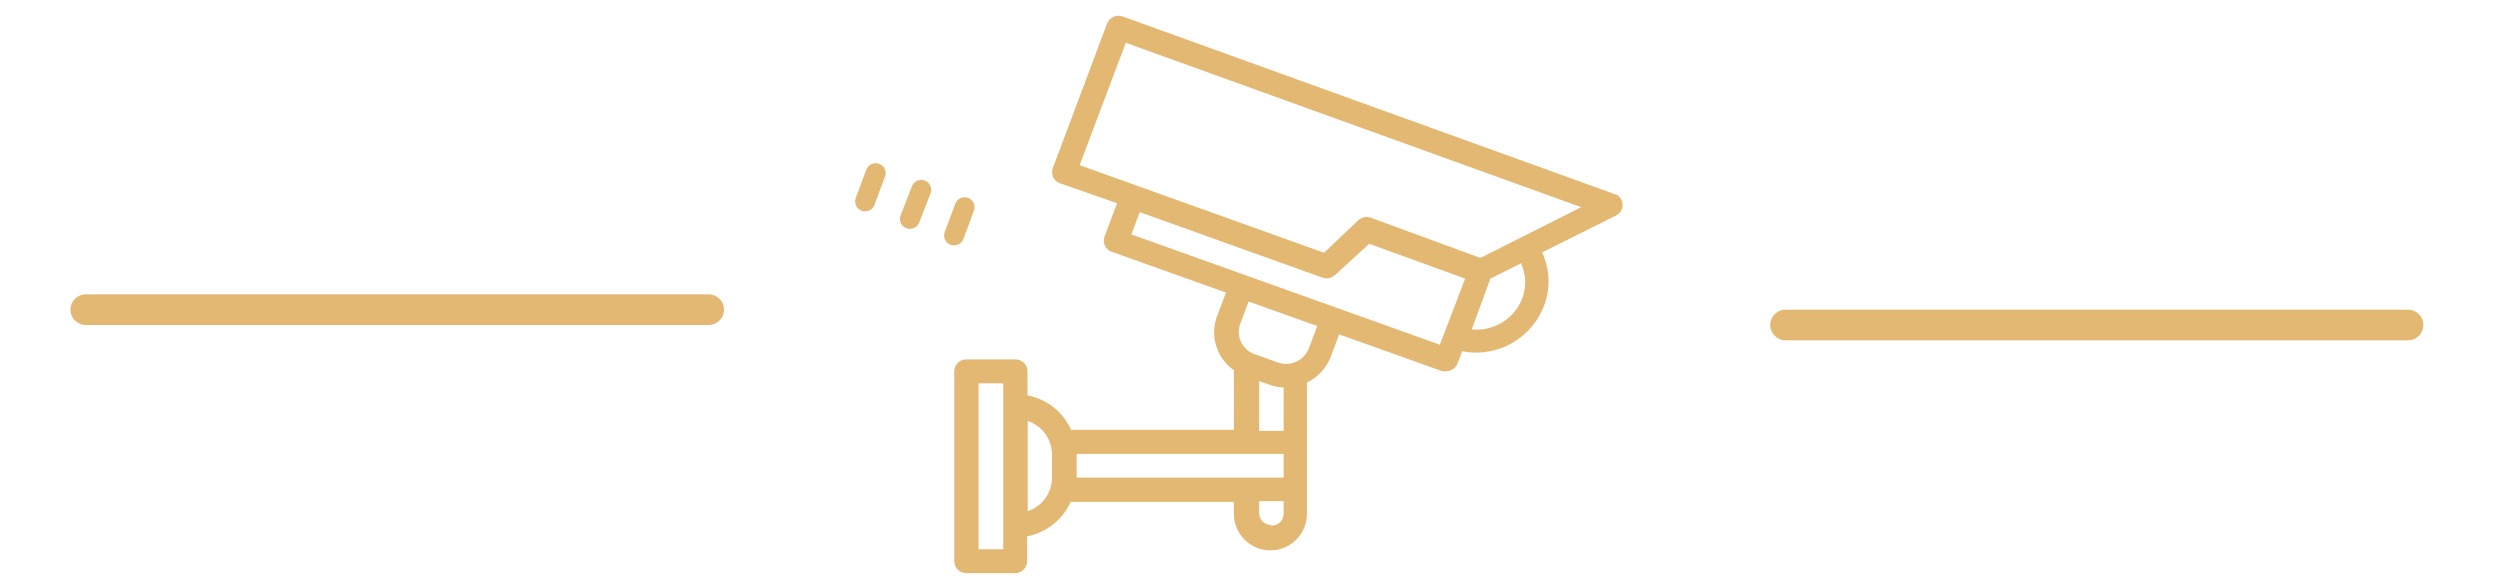
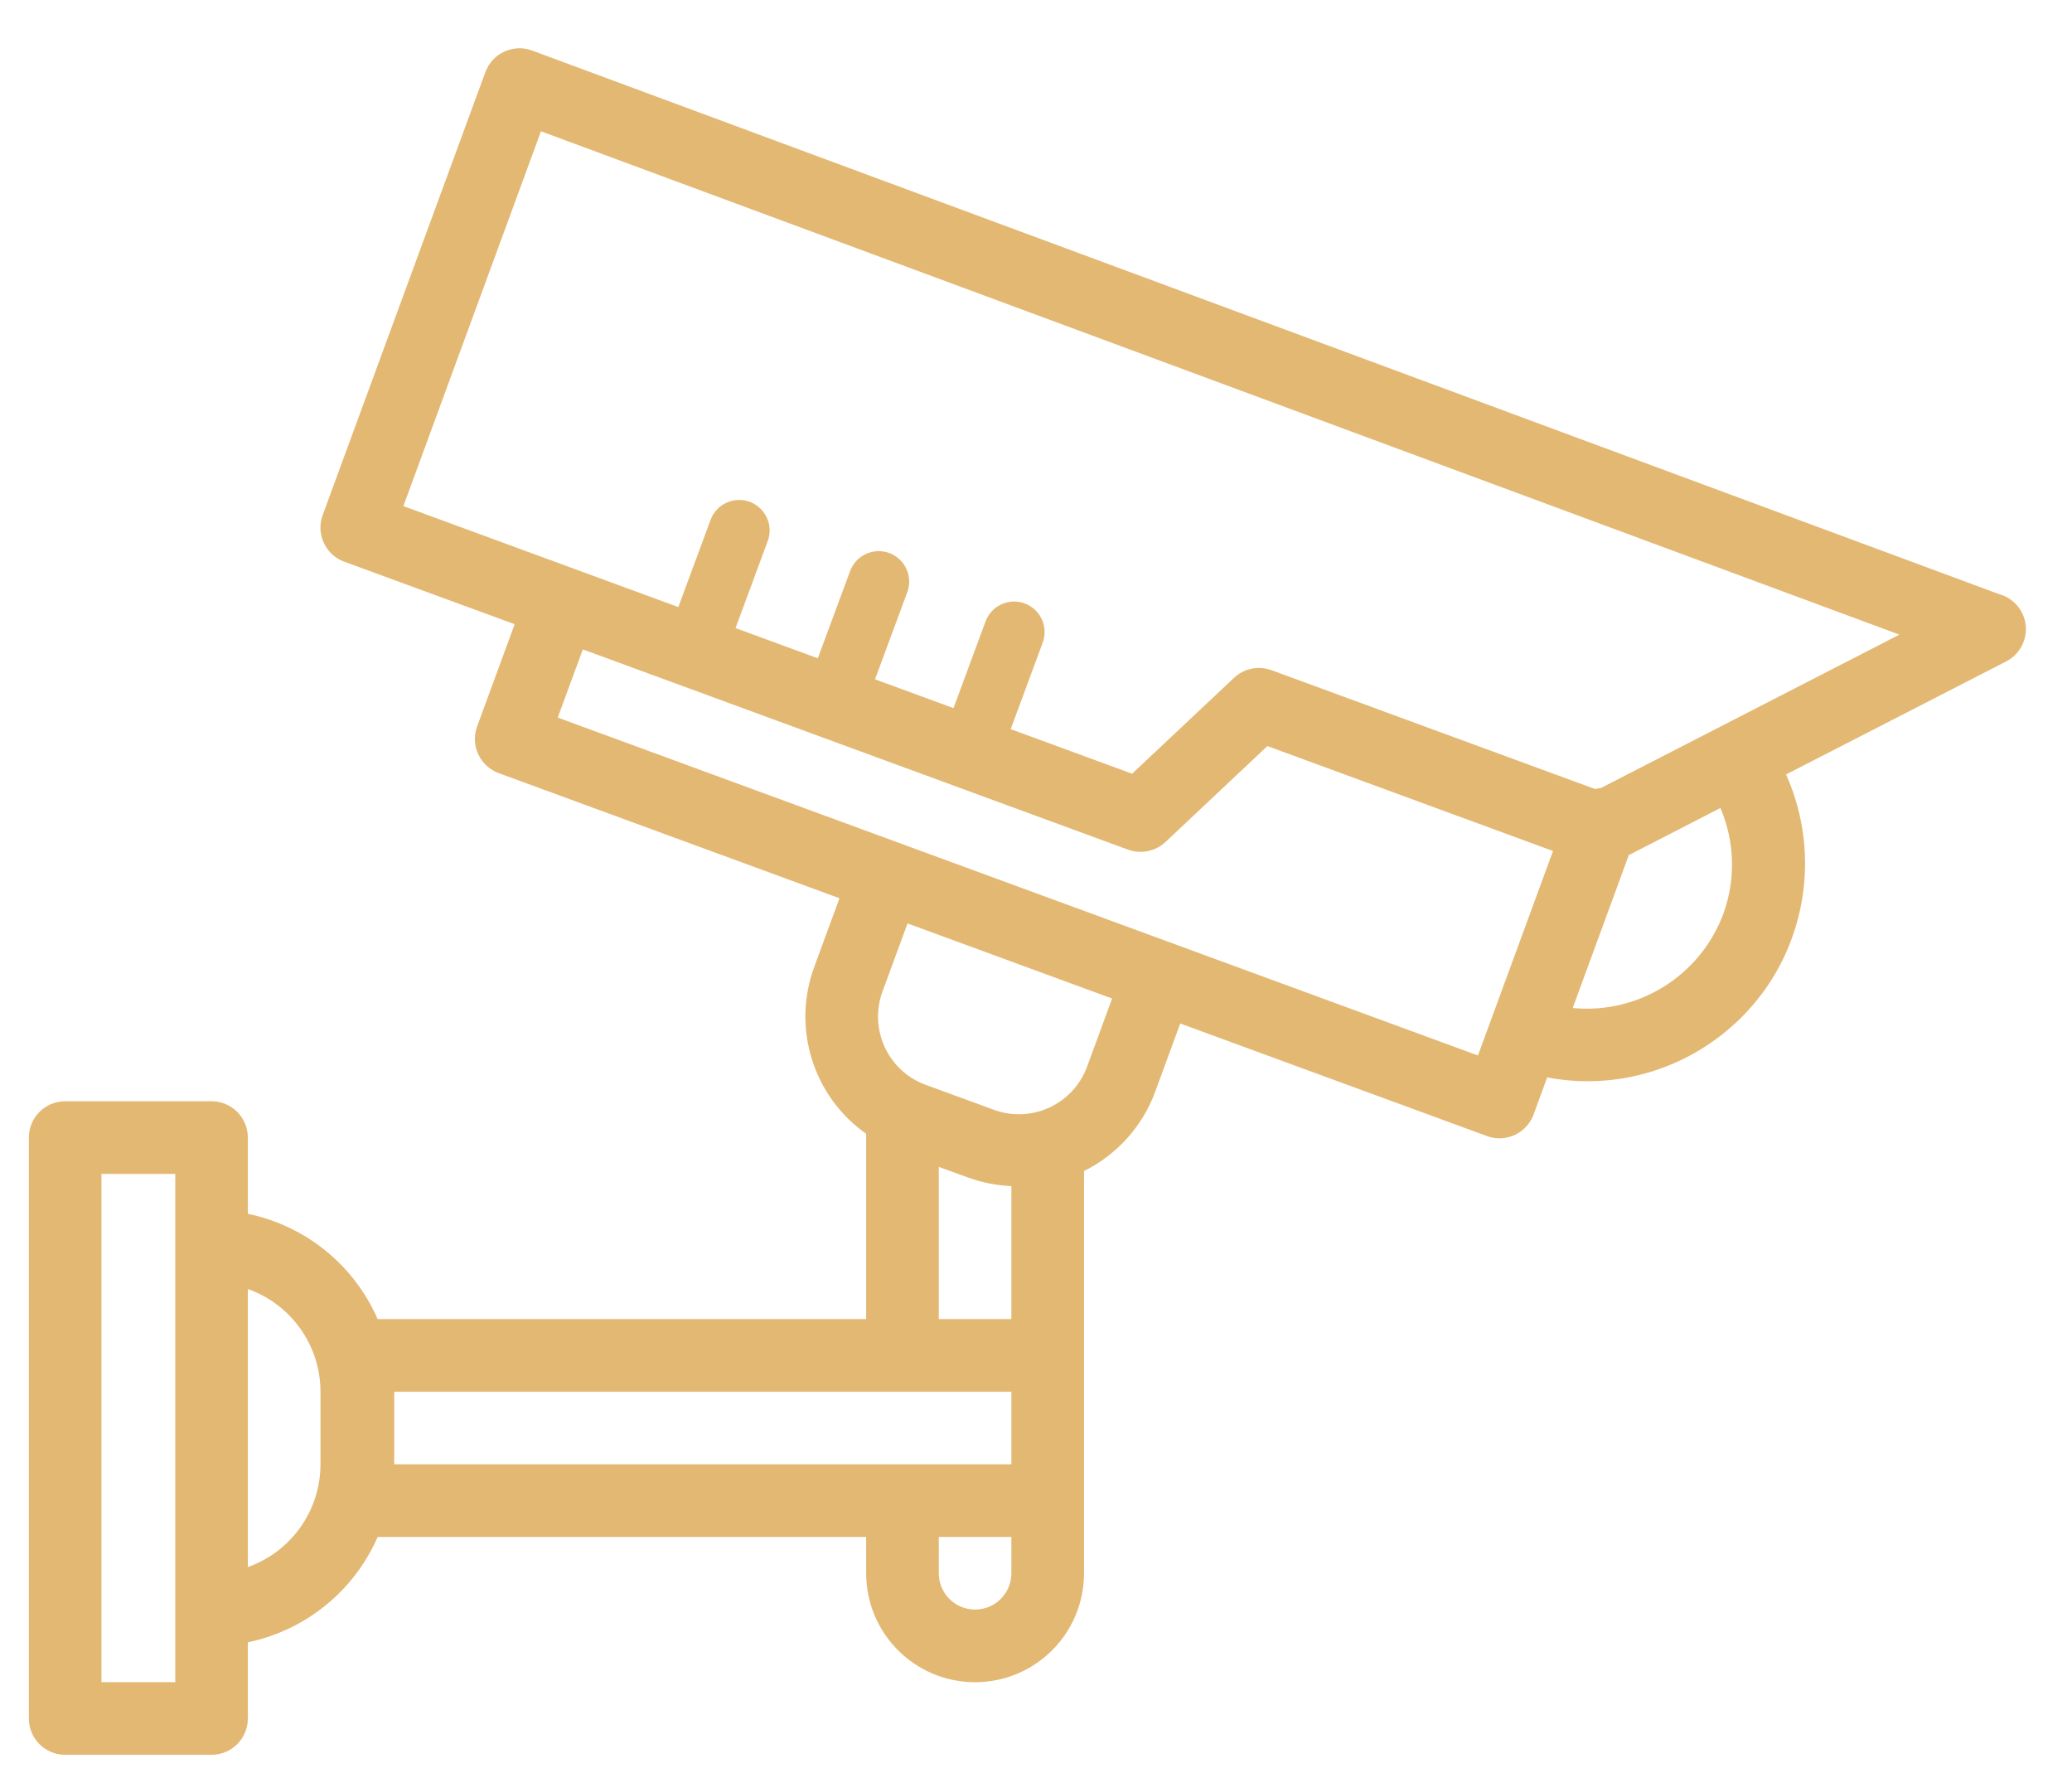
- <svg xmlns="http://www.w3.org/2000/svg" id="Слой_1" data-name="Слой 1" viewBox="0 0 125.62 29">
-   <defs>
-     <style>.cls-1{fill:#e3b873;}.cls-2{fill:none;stroke:#e3b873;stroke-linecap:round;}</style>
-   </defs>
-   <path class="cls-1" d="M81.18,9.77,56.42.83a.62.62,0,0,0-.79.35h0L52.9,8.45a.59.59,0,0,0,.36.76h0l2.87,1-.63,1.68a.59.59,0,0,0,.36.76l5.74,2.05-.42,1.12A2.32,2.32,0,0,0,62,18.6v3H53.82a3,3,0,0,0-2.19-1.73V18.66a.6.6,0,0,0-.61-.6H48.56a.6.6,0,0,0-.61.6V28.2a.6.6,0,0,0,.61.6H51a.6.6,0,0,0,.61-.6V26.95a3.05,3.05,0,0,0,2.19-1.73H62v.6a1.83,1.83,0,0,0,3.67,0v-6.6a2.38,2.38,0,0,0,1.2-1.3l.42-1.12,5.17,1.85a.62.62,0,0,0,.21,0,.61.61,0,0,0,.57-.39l.23-.61a3.66,3.66,0,0,0,4.28-2.85,3.49,3.49,0,0,0-.26-2.12l3.71-1.85a.59.59,0,0,0,.27-.8.61.61,0,0,0-.33-.29ZM63.27,19.15l.51.18a2.49,2.49,0,0,0,.72.14v2.18H63.27ZM50.41,27.6H49.17V19.26h1.24ZM52.86,24a1.79,1.79,0,0,1-1.22,1.69V21.15a1.79,1.79,0,0,1,1.22,1.69Zm1.24-1.19H64.5V24H54.1Zm9.78,3.57a.6.6,0,0,1-.61-.6v-.6H64.5v.6A.6.6,0,0,1,63.88,26.41Zm2.31-10-.42,1.12a1.23,1.23,0,0,1-1.57.71l-1.15-.41a1.18,1.18,0,0,1-.73-1.53h0l.42-1.12,3.1,1.11Zm6.16.94-15.5-5.54.42-1.12,9.18,3.29a.63.63,0,0,0,.63-.13l1.72-1.57L73.62,14ZM76.49,15a2.46,2.46,0,0,1-2.54,1.55L74.89,14l1.54-.77A2.31,2.31,0,0,1,76.49,15Zm-2.06-2.06-.1,0-5.45-2a.62.62,0,0,0-.63.13L66.53,12.7,54.25,8.3l2.32-6.15,22.88,8.26Z" />
-   <path class="cls-2" d="M44,8.7l-.53,1.42m2.82-.58L45.72,11m2.75-.59-.53,1.42" />
-   <path class="cls-1" d="M4.31,14.79h31.3a.77.77,0,0,1,.77.77h0a.77.77,0,0,1-.77.77H4.31a.77.77,0,0,1-.77-.77h0A.77.77,0,0,1,4.31,14.79Z" />
-   <path class="cls-1" d="M89.72,15.56H121a.77.77,0,0,1,.77.77h0a.77.77,0,0,1-.77.77H89.72a.77.77,0,0,1-.77-.77h0A.77.77,0,0,1,89.72,15.56Z" />
+ <svg xmlns="http://www.w3.org/2000/svg" width="34" height="29" viewBox="0 0 34 29" fill="none">
+   <path d="M32.851 9.766L8.731 0.829C8.422 0.715 8.079 0.873 7.966 1.182C7.965 1.182 7.965 1.182 7.965 1.183L5.295 8.451C5.181 8.759 5.34 9.102 5.648 9.216H5.649L8.445 10.242L7.829 11.92C7.716 12.229 7.874 12.571 8.183 12.685L13.775 14.738L13.364 15.857C12.991 16.859 13.339 17.987 14.213 18.603V21.643H6.197C5.809 20.756 5.015 20.112 4.067 19.916V18.665C4.067 18.336 3.801 18.069 3.471 18.069H1.069C0.74 18.069 0.474 18.336 0.474 18.665V28.197C0.474 28.526 0.74 28.792 1.069 28.792H3.471C3.801 28.792 4.067 28.526 4.067 28.197V26.946C5.015 26.749 5.809 26.105 6.197 25.218H14.213V25.814C14.213 26.801 15.013 27.601 16 27.601C16.988 27.601 17.788 26.801 17.788 25.814V19.214C18.329 18.945 18.748 18.48 18.956 17.912L19.367 16.793L24.4 18.64C24.466 18.665 24.535 18.677 24.605 18.677C24.855 18.677 25.079 18.521 25.165 18.287L25.388 17.678C27.327 18.043 29.194 16.767 29.558 14.829C29.693 14.113 29.606 13.372 29.308 12.707L32.919 10.853C33.212 10.703 33.328 10.344 33.178 10.051C33.11 9.918 32.994 9.816 32.854 9.764L32.851 9.766ZM15.405 19.146L15.898 19.325C16.122 19.405 16.358 19.451 16.596 19.462V21.643H15.405V19.146ZM2.876 27.601H1.665V19.261H2.876V27.601ZM5.259 24.026C5.258 24.784 4.781 25.458 4.067 25.712V21.15C4.781 21.403 5.258 22.078 5.259 22.835V24.026ZM6.469 22.835H16.596V24.026H6.469V22.835ZM16 26.409C15.671 26.409 15.405 26.143 15.405 25.814V25.218H16.596V25.814C16.596 26.143 16.329 26.409 16 26.409ZM18.249 16.383L17.838 17.502C17.611 18.119 16.927 18.436 16.309 18.209L15.188 17.799C14.571 17.572 14.254 16.887 14.481 16.269C14.481 16.269 14.481 16.269 14.481 16.269L14.892 15.151L17.912 16.26L18.249 16.383ZM24.252 17.318L9.152 11.774L9.564 10.655L18.511 13.941C18.723 14.018 18.96 13.969 19.125 13.815L20.797 12.241L25.484 13.963L24.252 17.318ZM28.28 14.99C27.903 16.008 26.887 16.644 25.807 16.539L26.727 14.031L28.231 13.257C28.466 13.808 28.484 14.427 28.28 14.99ZM26.269 12.93C26.238 12.933 26.206 12.938 26.176 12.947L20.864 10.996C20.652 10.919 20.415 10.967 20.25 11.121L18.577 12.695L6.619 8.304L8.877 2.154L31.168 10.413L26.269 12.93Z" fill="#E3B873" />
+   <path d="M12.129 8.703L11.604 10.123M14.419 9.543L13.893 10.963M16.641 10.37L16.116 11.79" stroke="#E3B873" stroke-linecap="round" />
</svg>
